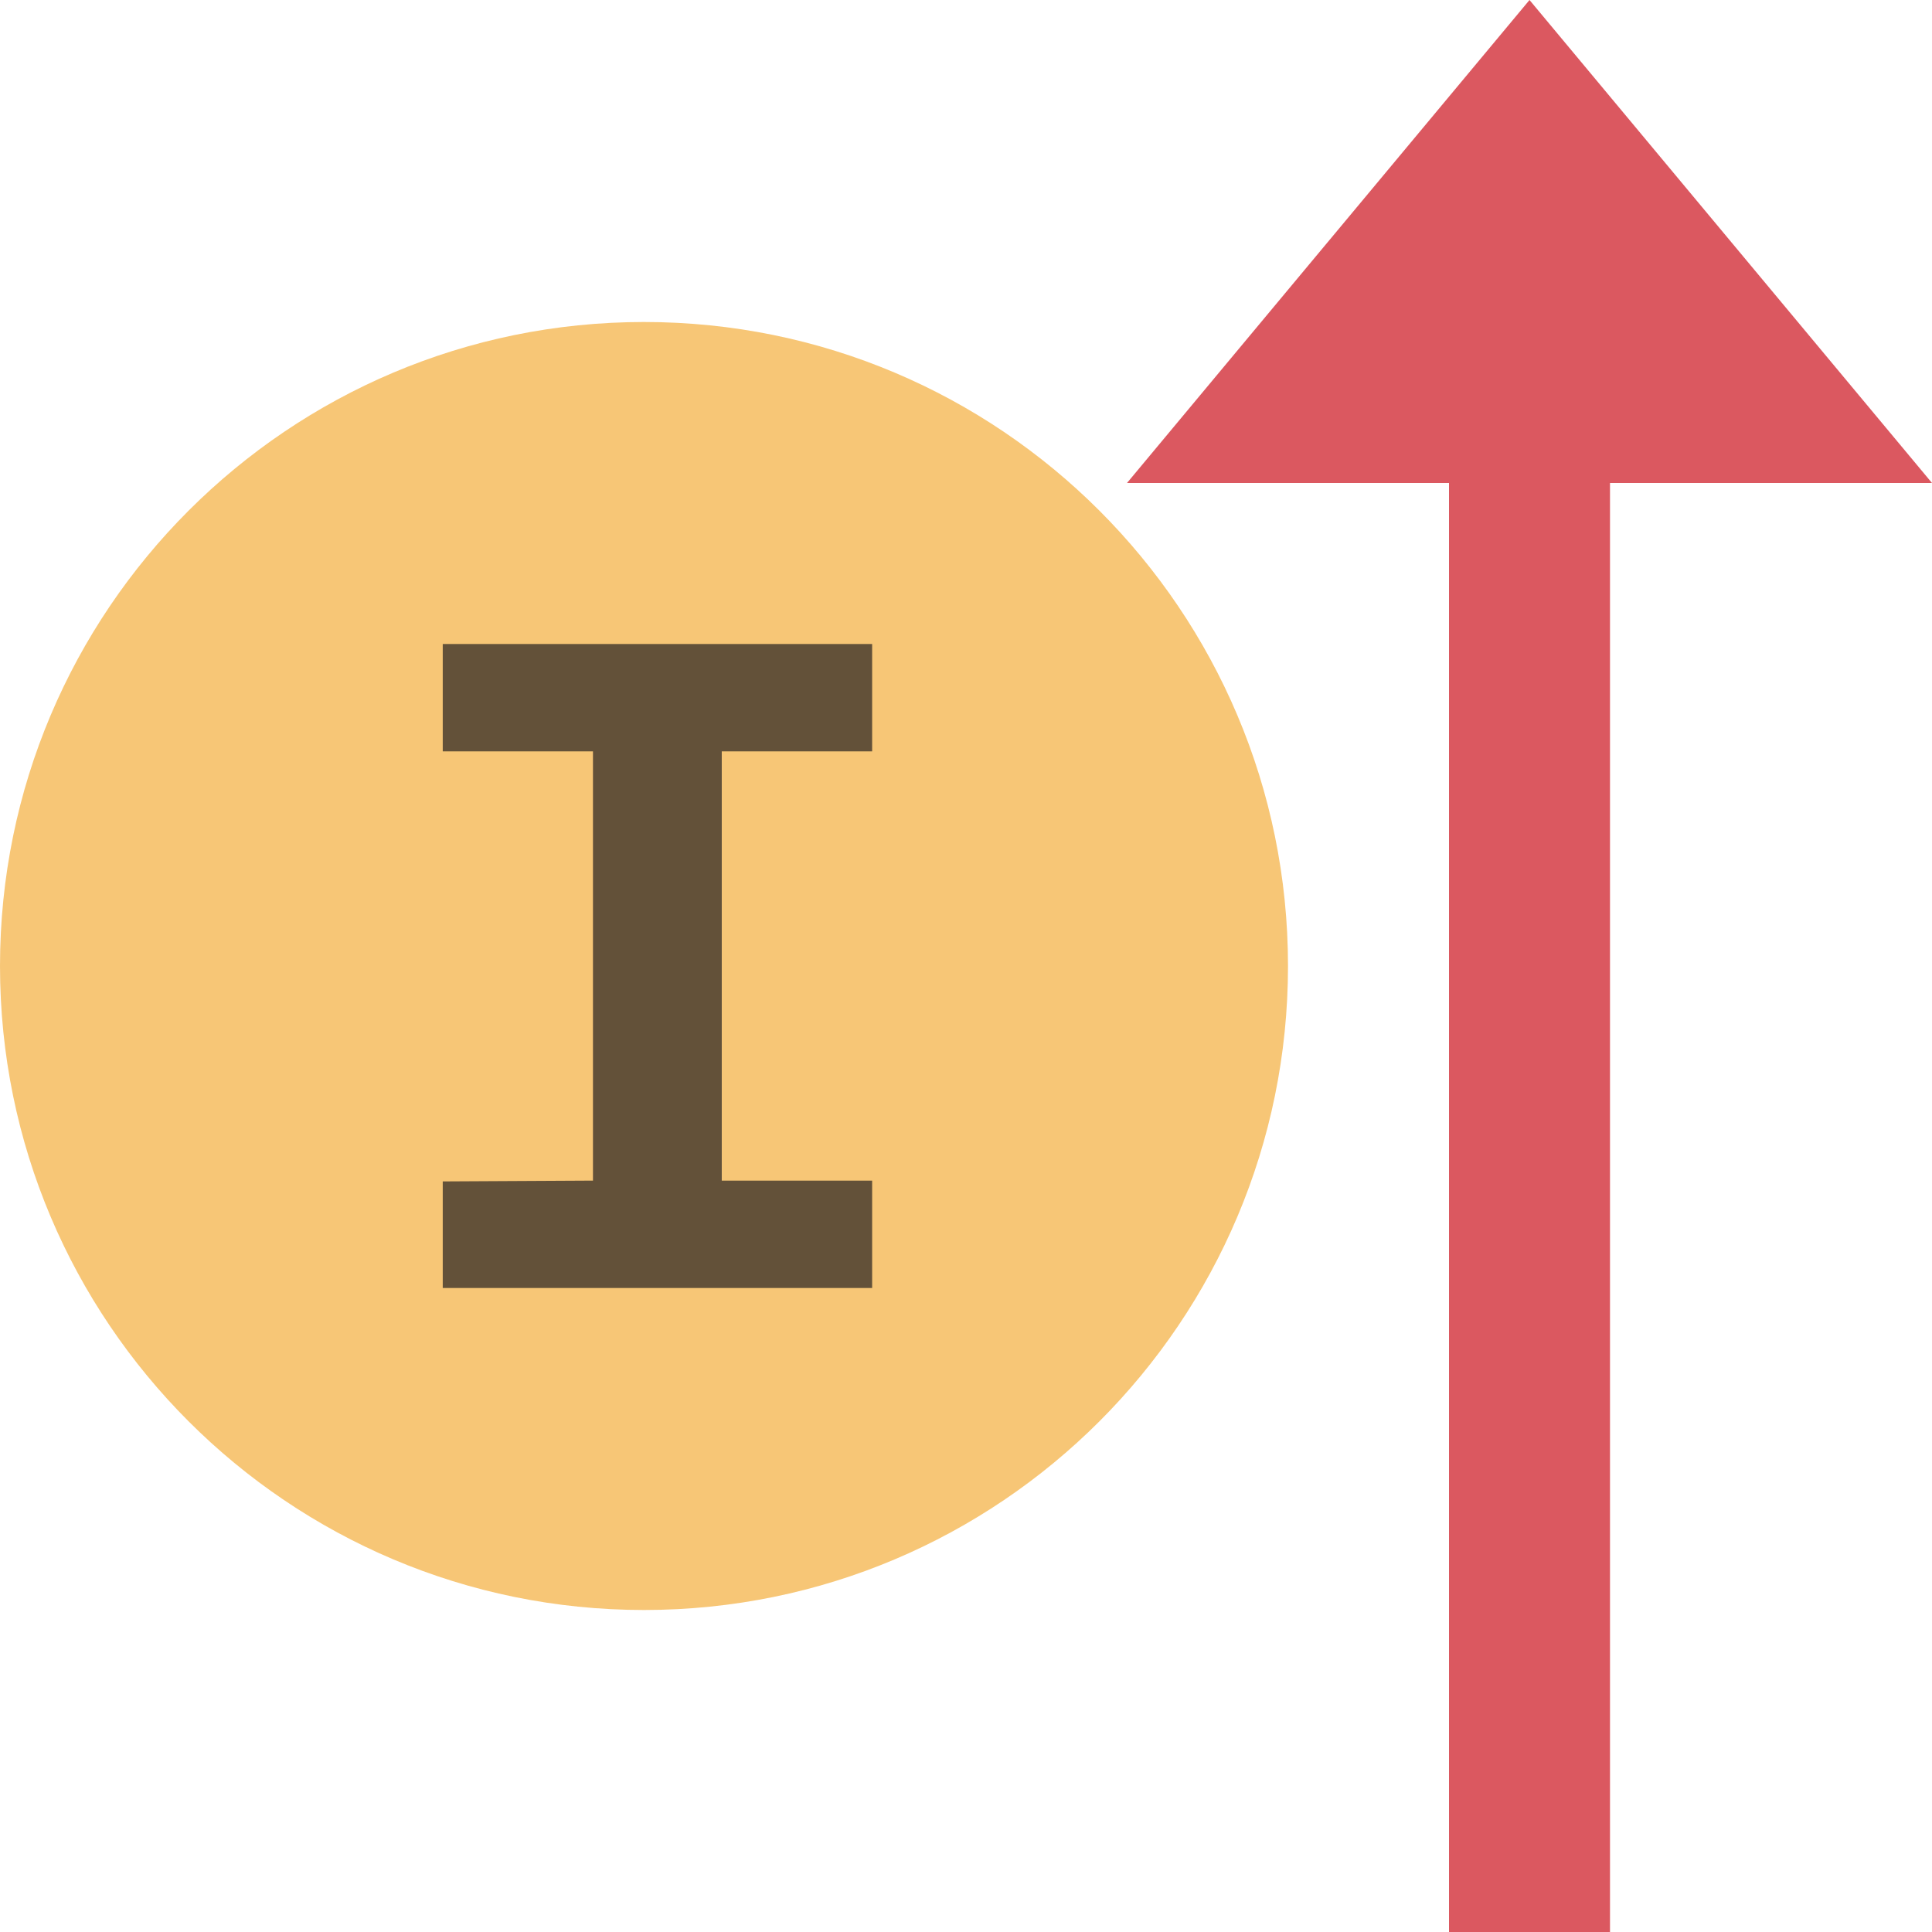
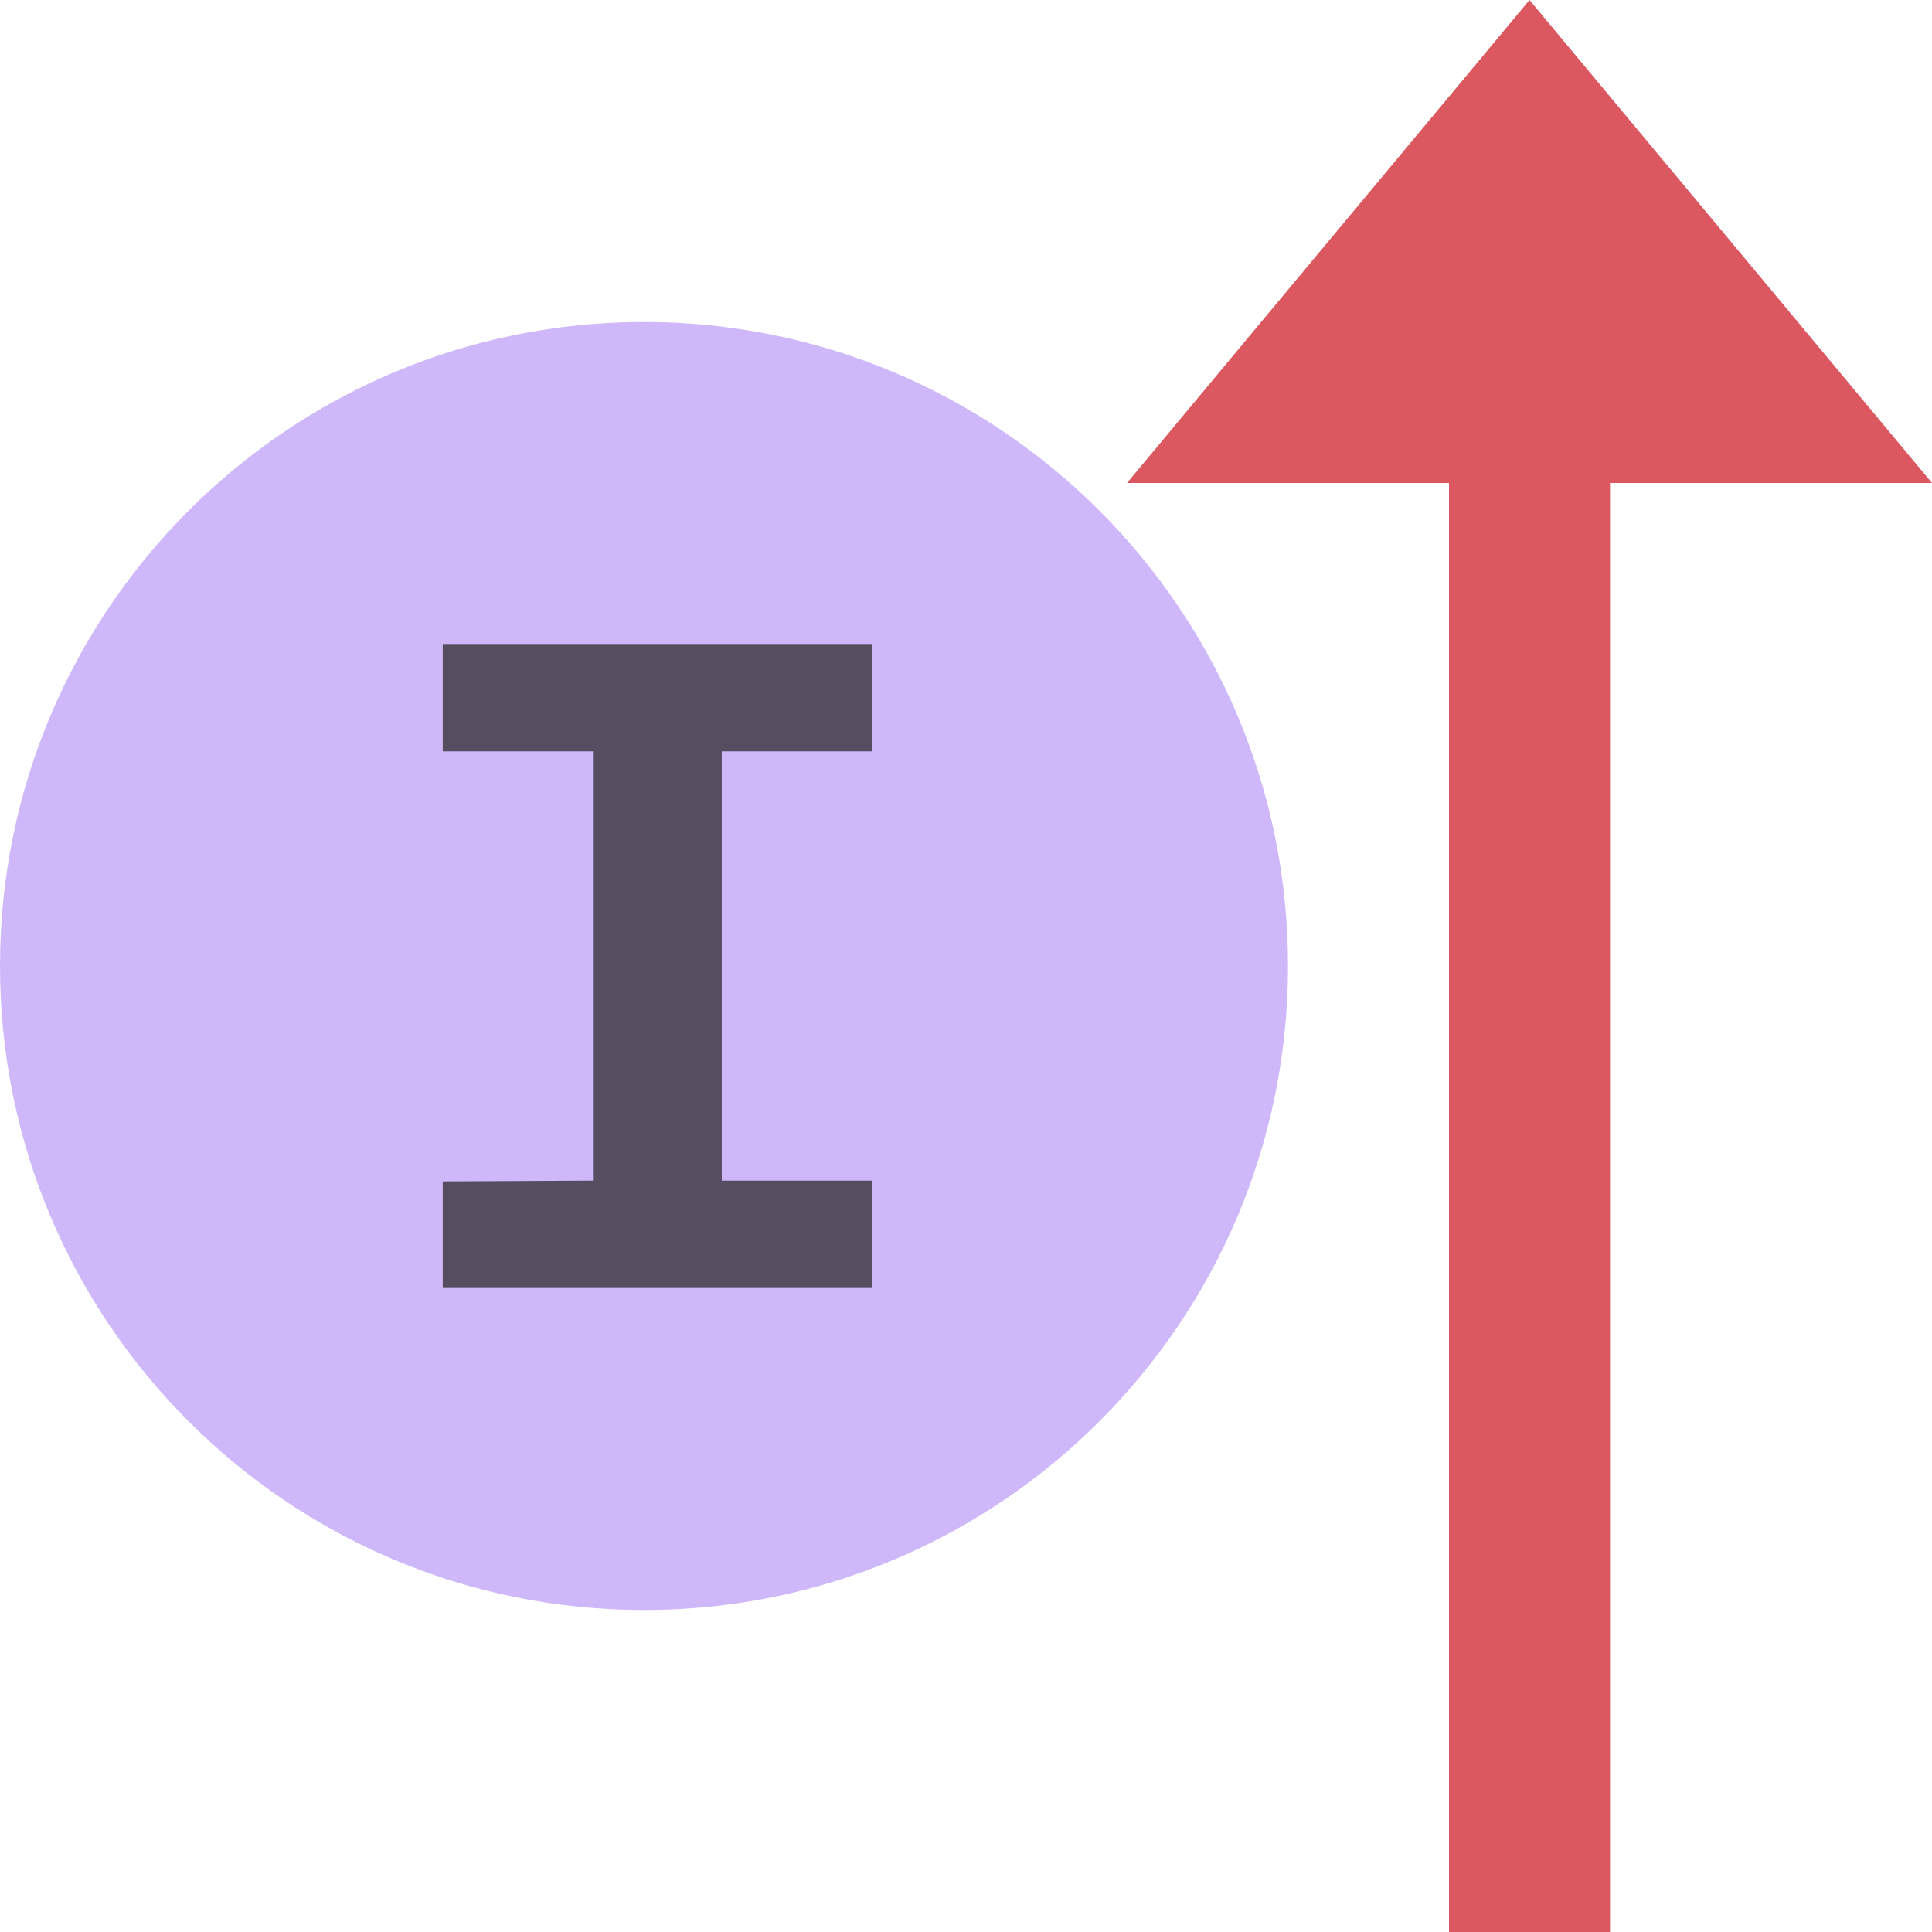
<svg xmlns="http://www.w3.org/2000/svg" width="12px" height="12px" viewBox="0 0 12 12" version="1.1">
  <g id="Page-1" stroke="none" stroke-width="1" fill="none" fill-rule="evenodd">
    <g id="Inherited-Resource-Identifier" fill-rule="nonzero">
-       <circle id="Oval" fill-opacity="0.7" fill="#F4AF3D" cx="4" cy="6" r="4" />
+       <circle id="Oval" fill-opacity="0.7" fill="#B99BF8" cx="4" cy="6" r="4" />
      <polygon id="Path" fill="#DB5860" transform="translate(9.5, 6) scale(-1, 1) rotate(-180) translate(-9.5, -6) " points="10 9 12 9 9.5 12 7 9 9 9 9 0 10 0" />
      <polygon id="Path" fill="#231F20" opacity="0.7" points="4.483 7.333 4.483 4.667 5.417 4.667 5.417 4 2.75 4 2.75 4.667 3.683 4.667 3.683 7.333 2.75 7.338 2.75 8 5.417 8 5.417 7.333" />
    </g>
  </g>
</svg>
